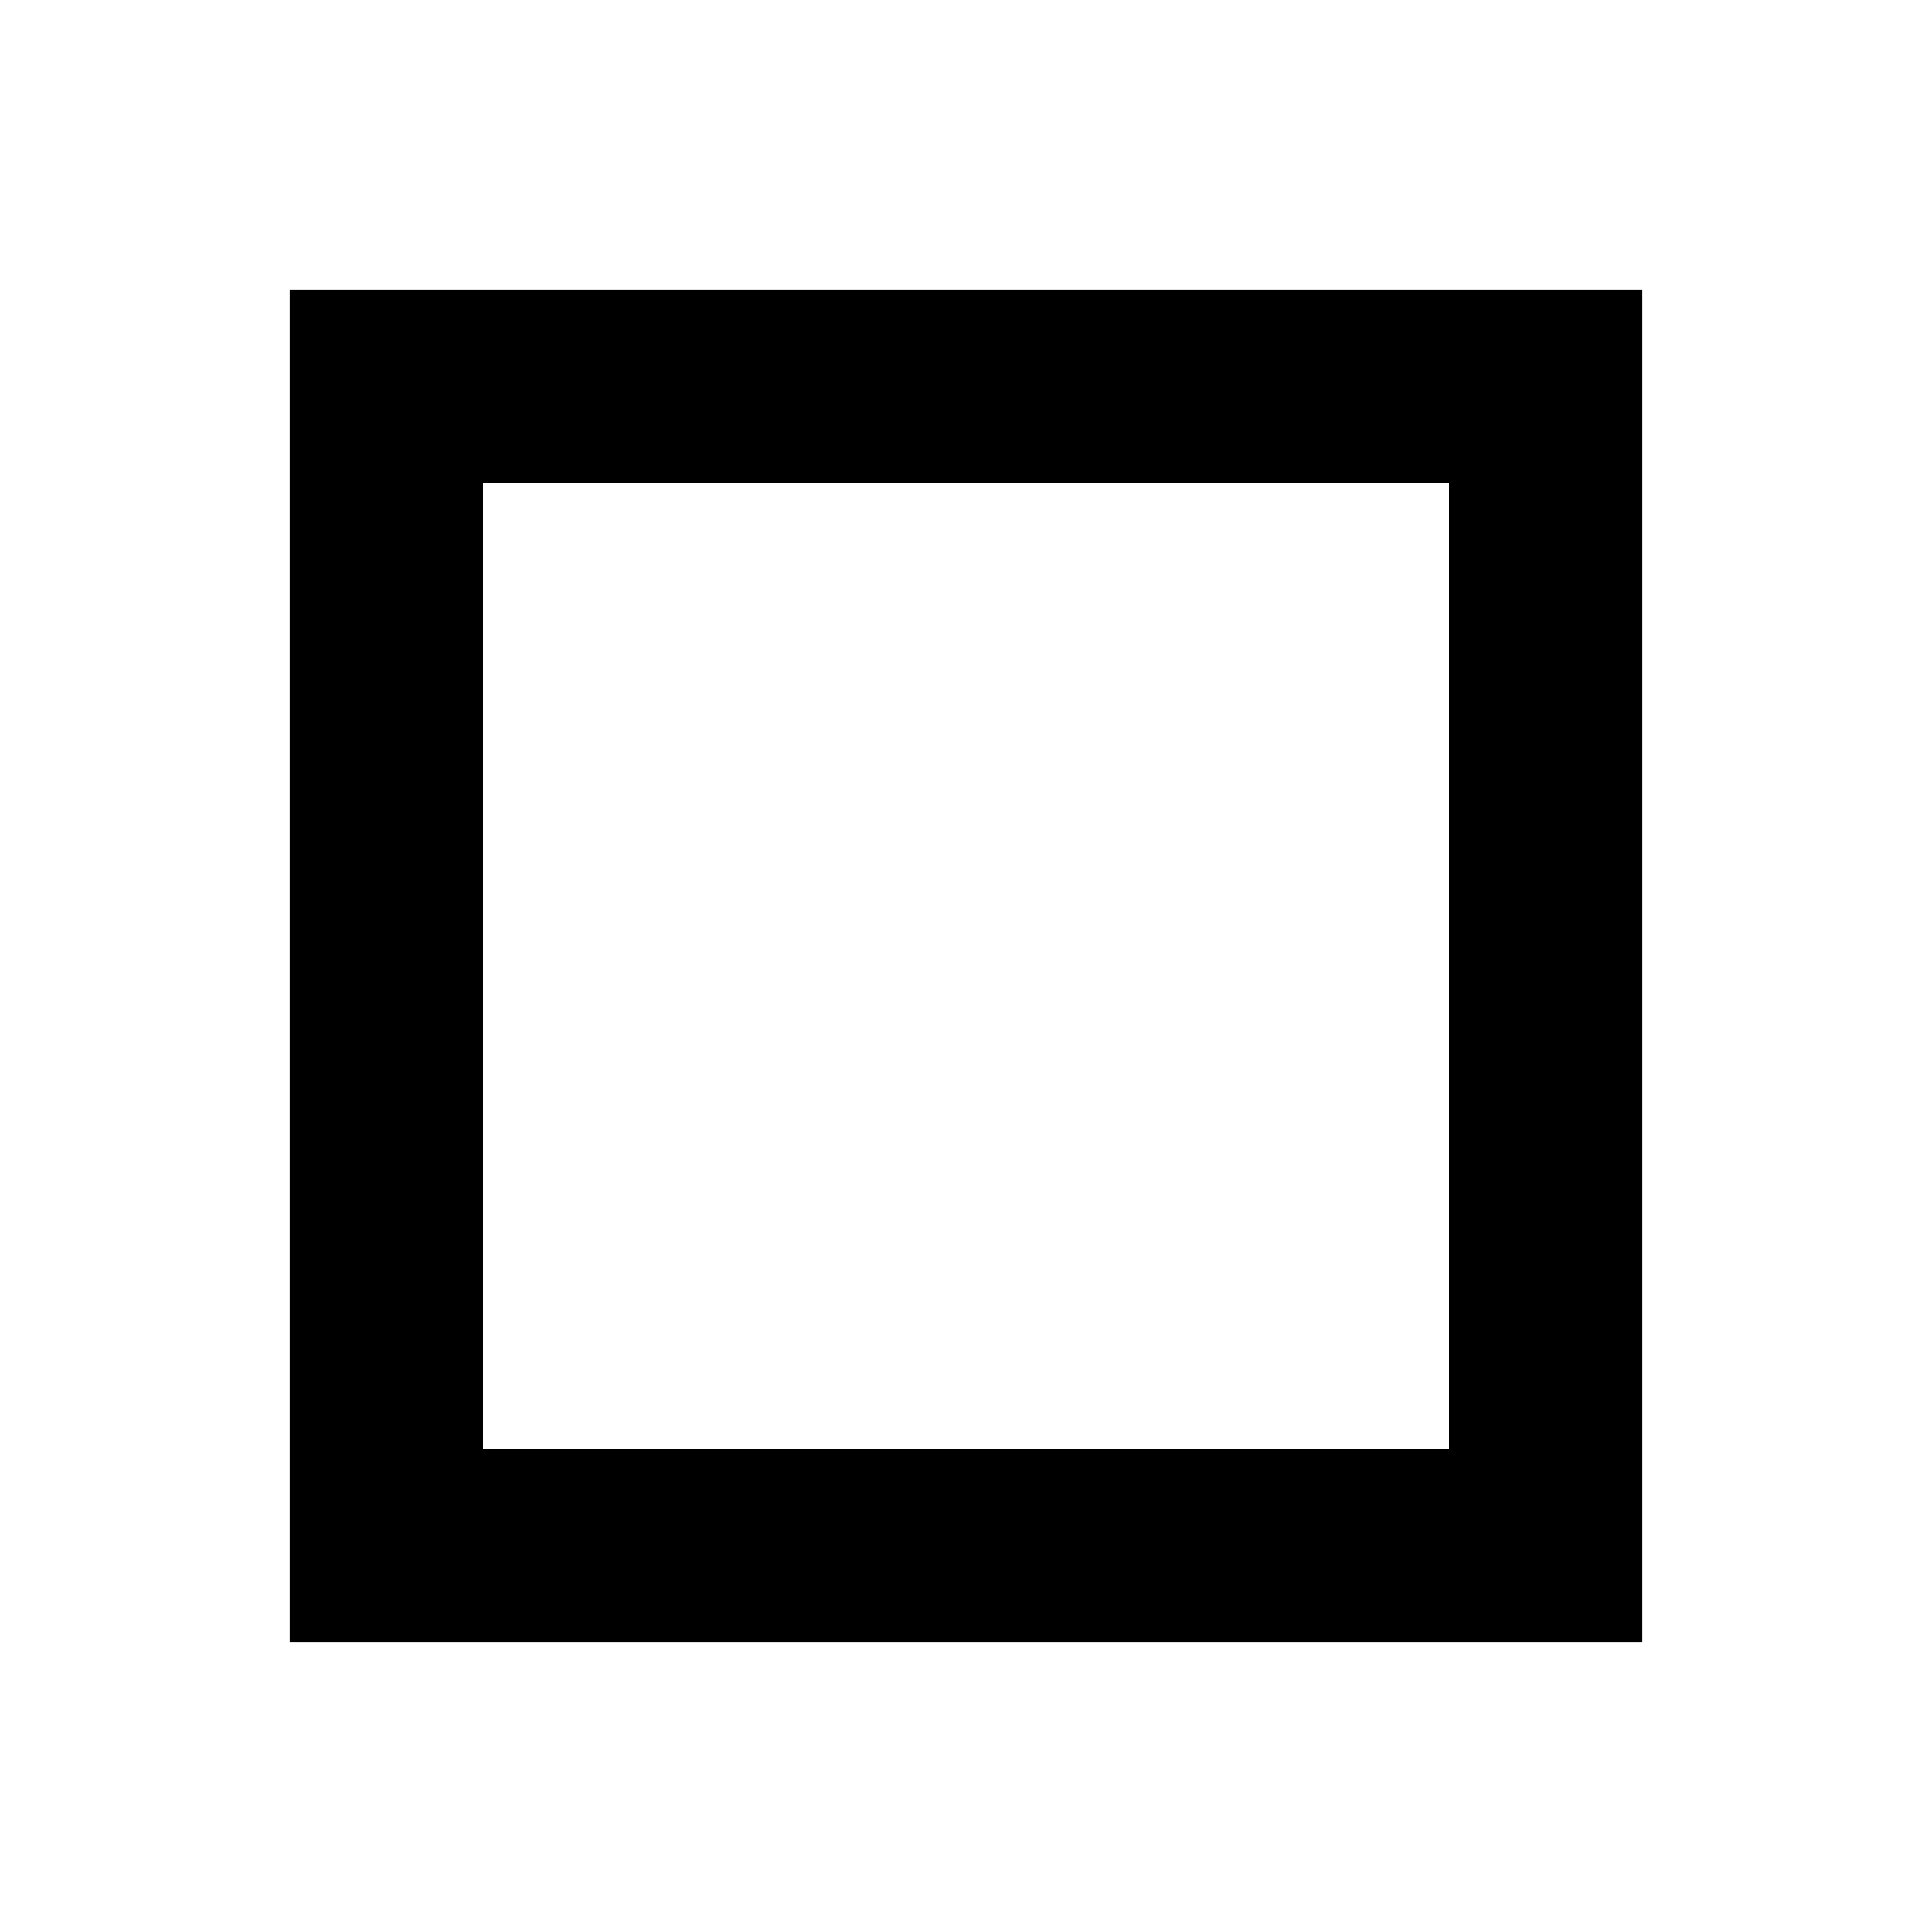
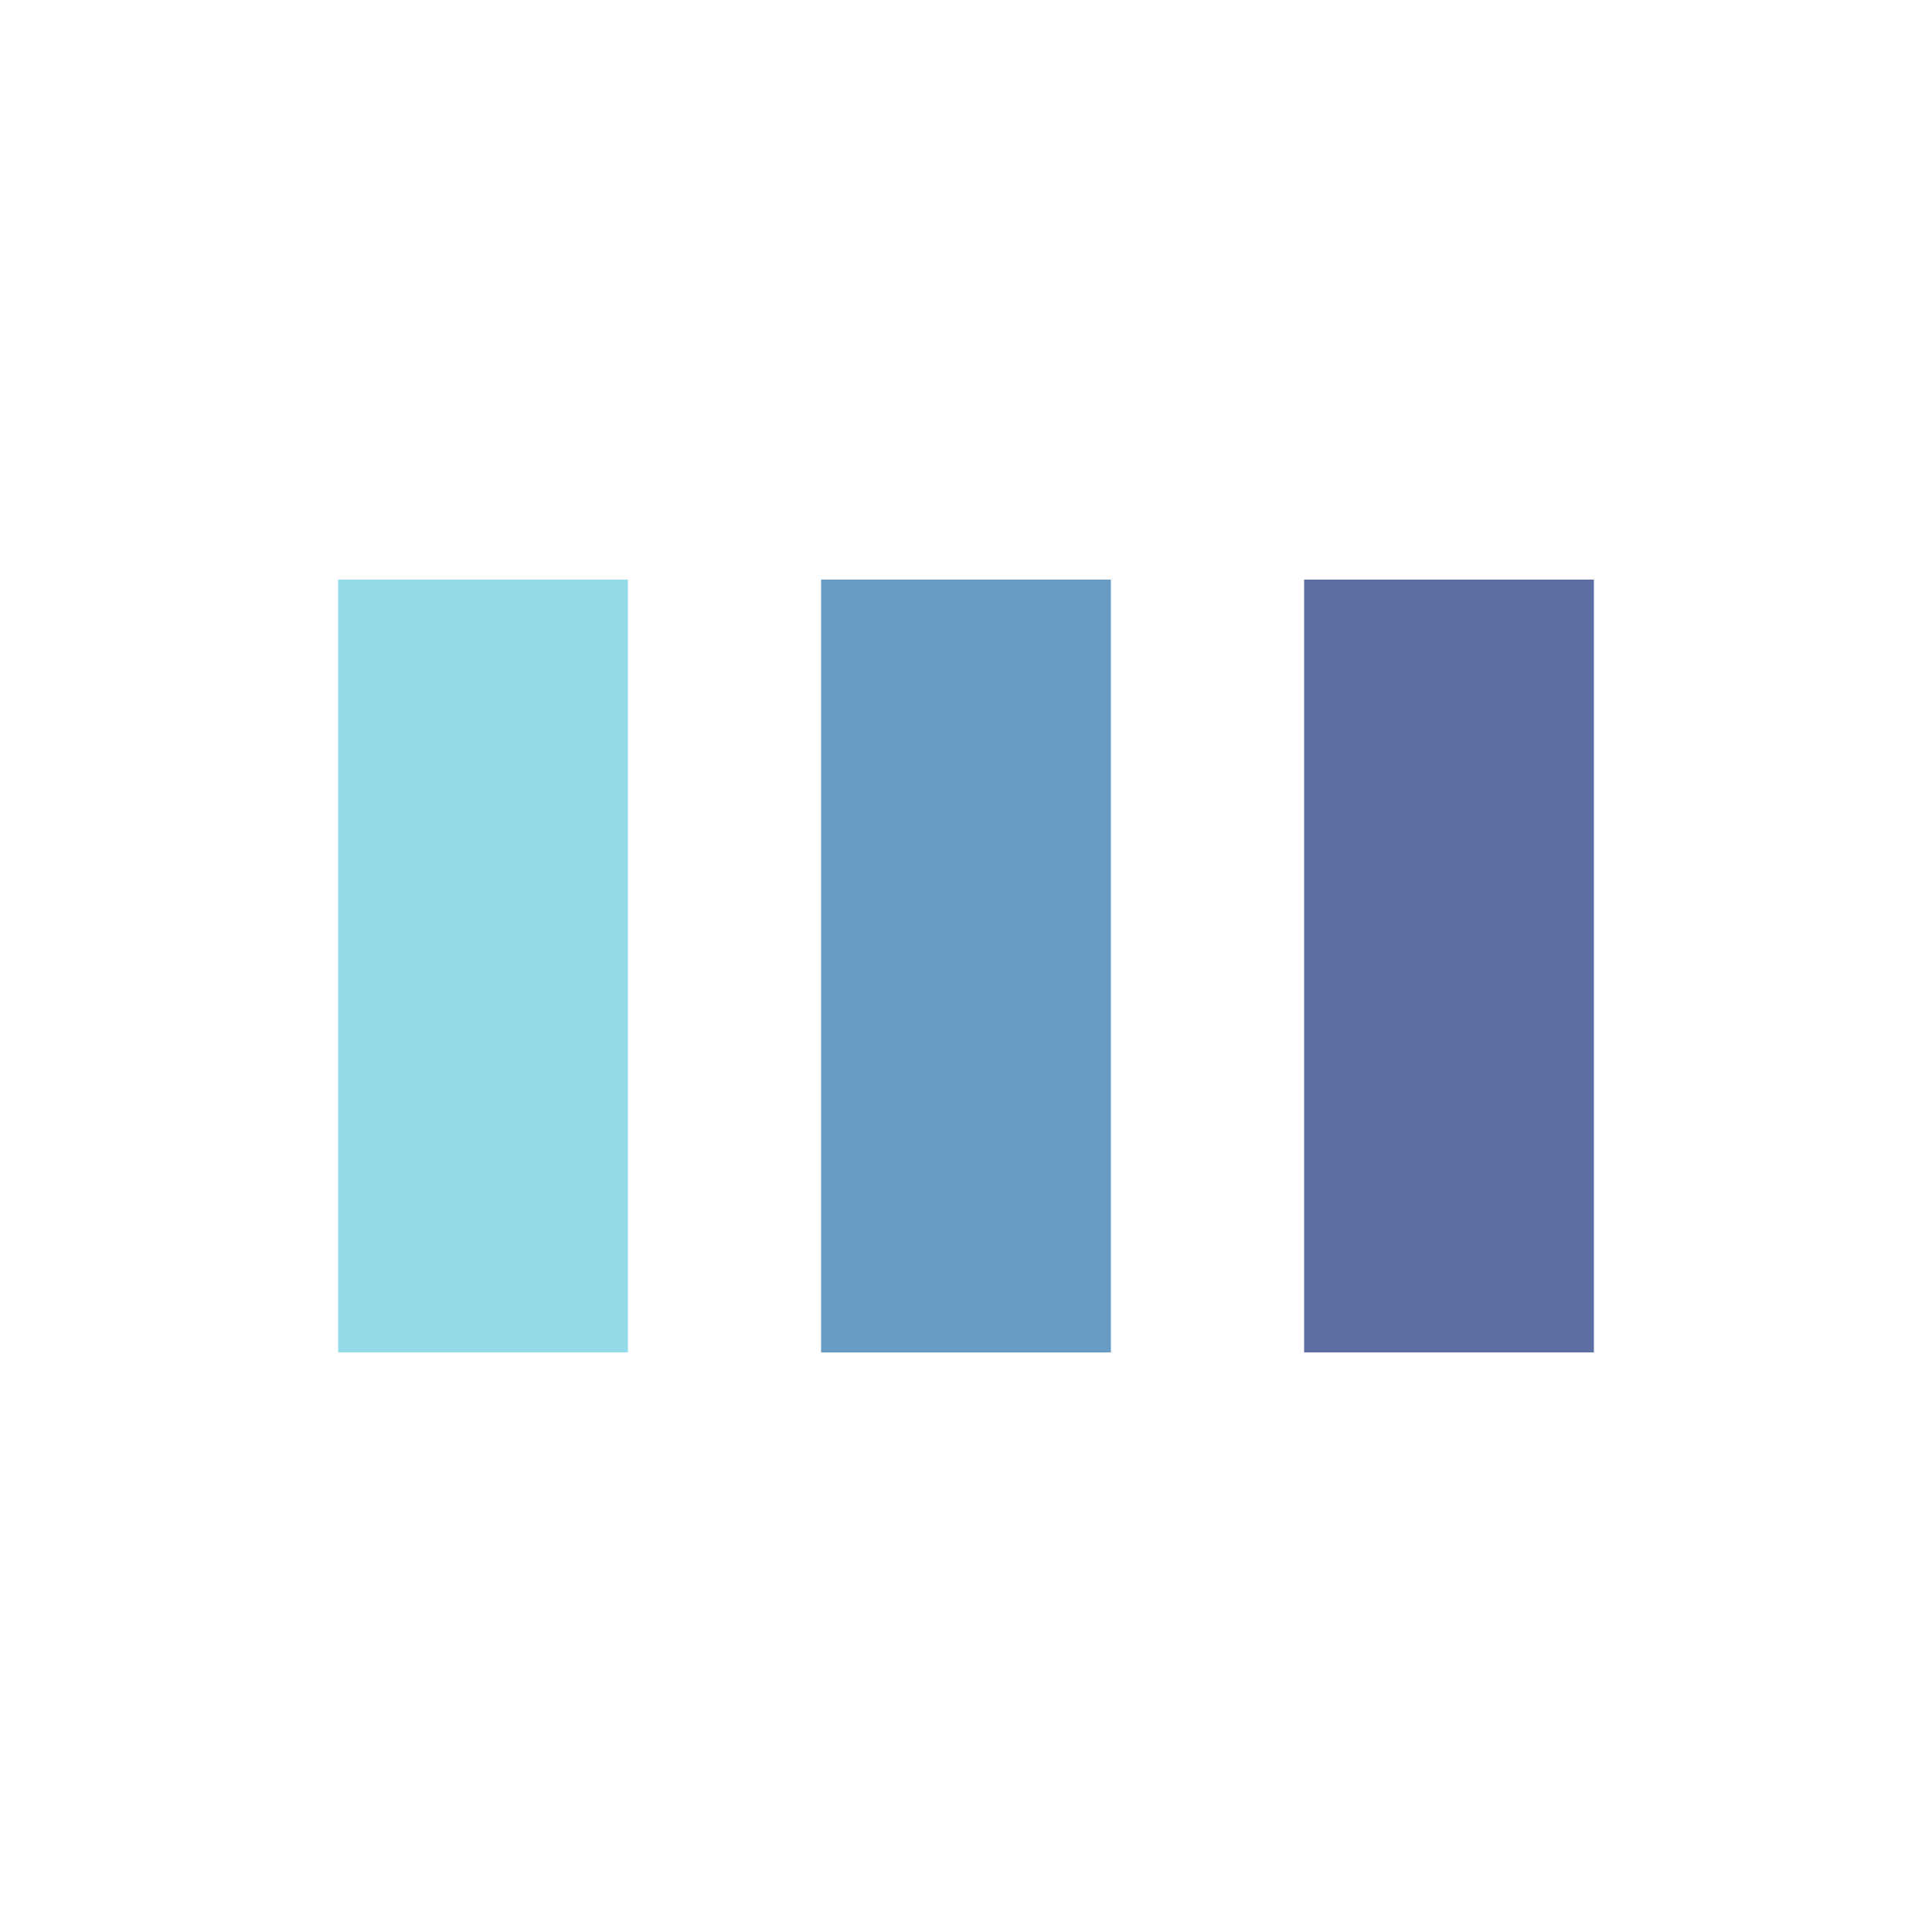
- <svg xmlns="http://www.w3.org/2000/svg" width="100%" height="100%" viewBox="0 0 100 100" preserveAspectRatio="xMidYMid" class="lds-ring">
-   <rect x="20" y="20" width="60" height="60" ng-attr-stroke="{{config.base}}" ng-attr-stroke-width="{{config.width}}" fill="none" stroke="#ffb822" stroke-width="10" />
-   <rect x="20" y="20" width="60" height="60" ng-attr-stroke="{{config.stroke}}" ng-attr-stroke-width="{{config.innerWidth}}" ng-attr-stroke-lincap="{{config.linecap}}" fill="none" stroke="#000" stroke-width="10" stroke-lincap="square">
-     <animate attributeName="stroke-dasharray" calcMode="linear" values="24 216;120 120;24 216" keyTimes="0;0.5;1" dur="1" begin="0s" repeatCount="indefinite" />
-     <animate attributeName="stroke-dashoffset" calcMode="linear" values="0;-120;-240" keyTimes="0;0.5;1" dur="1" begin="0s" repeatCount="indefinite" />
+ <svg xmlns="http://www.w3.org/2000/svg" style="margin: auto; background: rgb(241, 242, 243) none repeat scroll 0% 0%; display: block; shape-rendering: auto;" width="200px" height="200px" viewBox="0 0 100 100" preserveAspectRatio="xMidYMid">
+   <rect x="17.5" y="30" width="15" height="40" fill="#93dbe9">
+     <animate attributeName="y" repeatCount="indefinite" dur="0.741s" calcMode="spline" keyTimes="0;0.5;1" values="18;30;30" keySplines="0 0.5 0.5 1;0 0.5 0.5 1" begin="-0.148s" />
+     <animate attributeName="height" repeatCount="indefinite" dur="0.741s" calcMode="spline" keyTimes="0;0.5;1" values="64;40;40" keySplines="0 0.5 0.5 1;0 0.5 0.5 1" begin="-0.148s" />
+   </rect>
+   <rect x="42.5" y="30" width="15" height="40" fill="#689cc5">
+     <animate attributeName="y" repeatCount="indefinite" dur="0.741s" calcMode="spline" keyTimes="0;0.5;1" values="21;30;30" keySplines="0 0.5 0.5 1;0 0.5 0.5 1" begin="-0.074s" />
+     <animate attributeName="height" repeatCount="indefinite" dur="0.741s" calcMode="spline" keyTimes="0;0.5;1" values="58;40;40" keySplines="0 0.5 0.5 1;0 0.5 0.5 1" begin="-0.074s" />
+   </rect>
+   <rect x="67.5" y="30" width="15" height="40" fill="#5e6fa3">
+     <animate attributeName="y" repeatCount="indefinite" dur="0.741s" calcMode="spline" keyTimes="0;0.5;1" values="21;30;30" keySplines="0 0.5 0.5 1;0 0.5 0.5 1" />
+     <animate attributeName="height" repeatCount="indefinite" dur="0.741s" calcMode="spline" keyTimes="0;0.5;1" values="58;40;40" keySplines="0 0.5 0.5 1;0 0.5 0.5 1" />
  </rect>
</svg>
